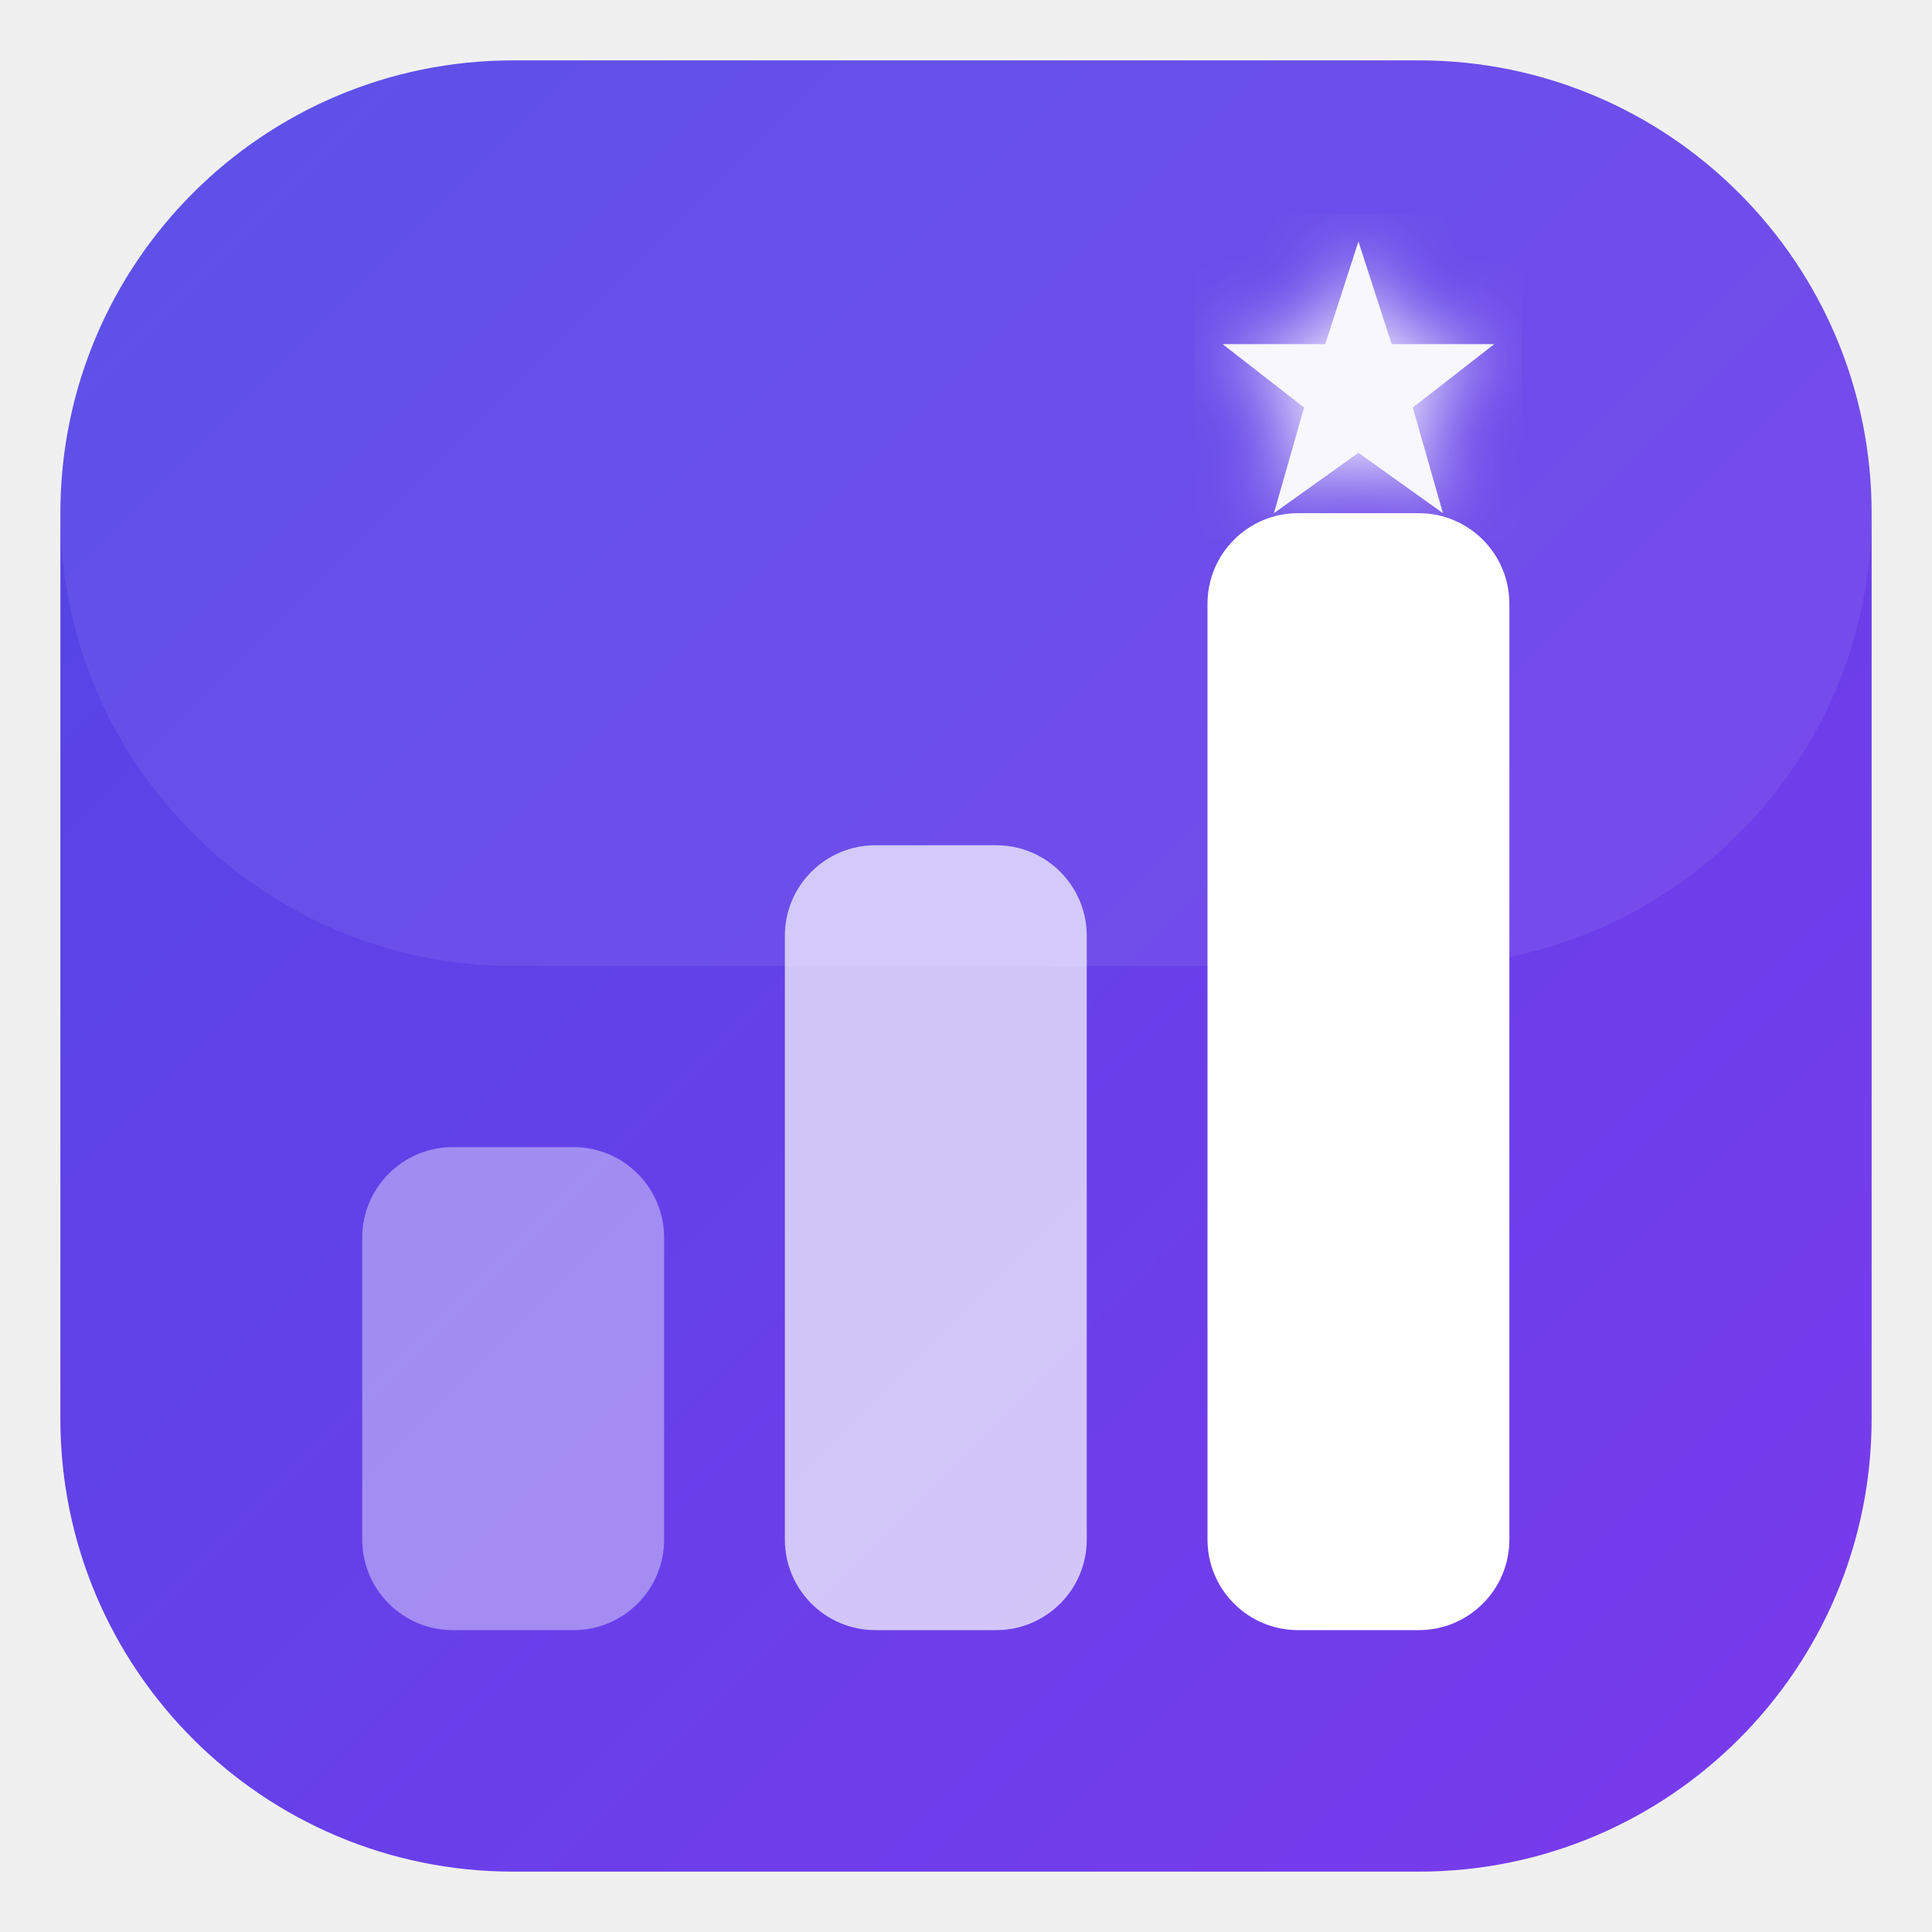
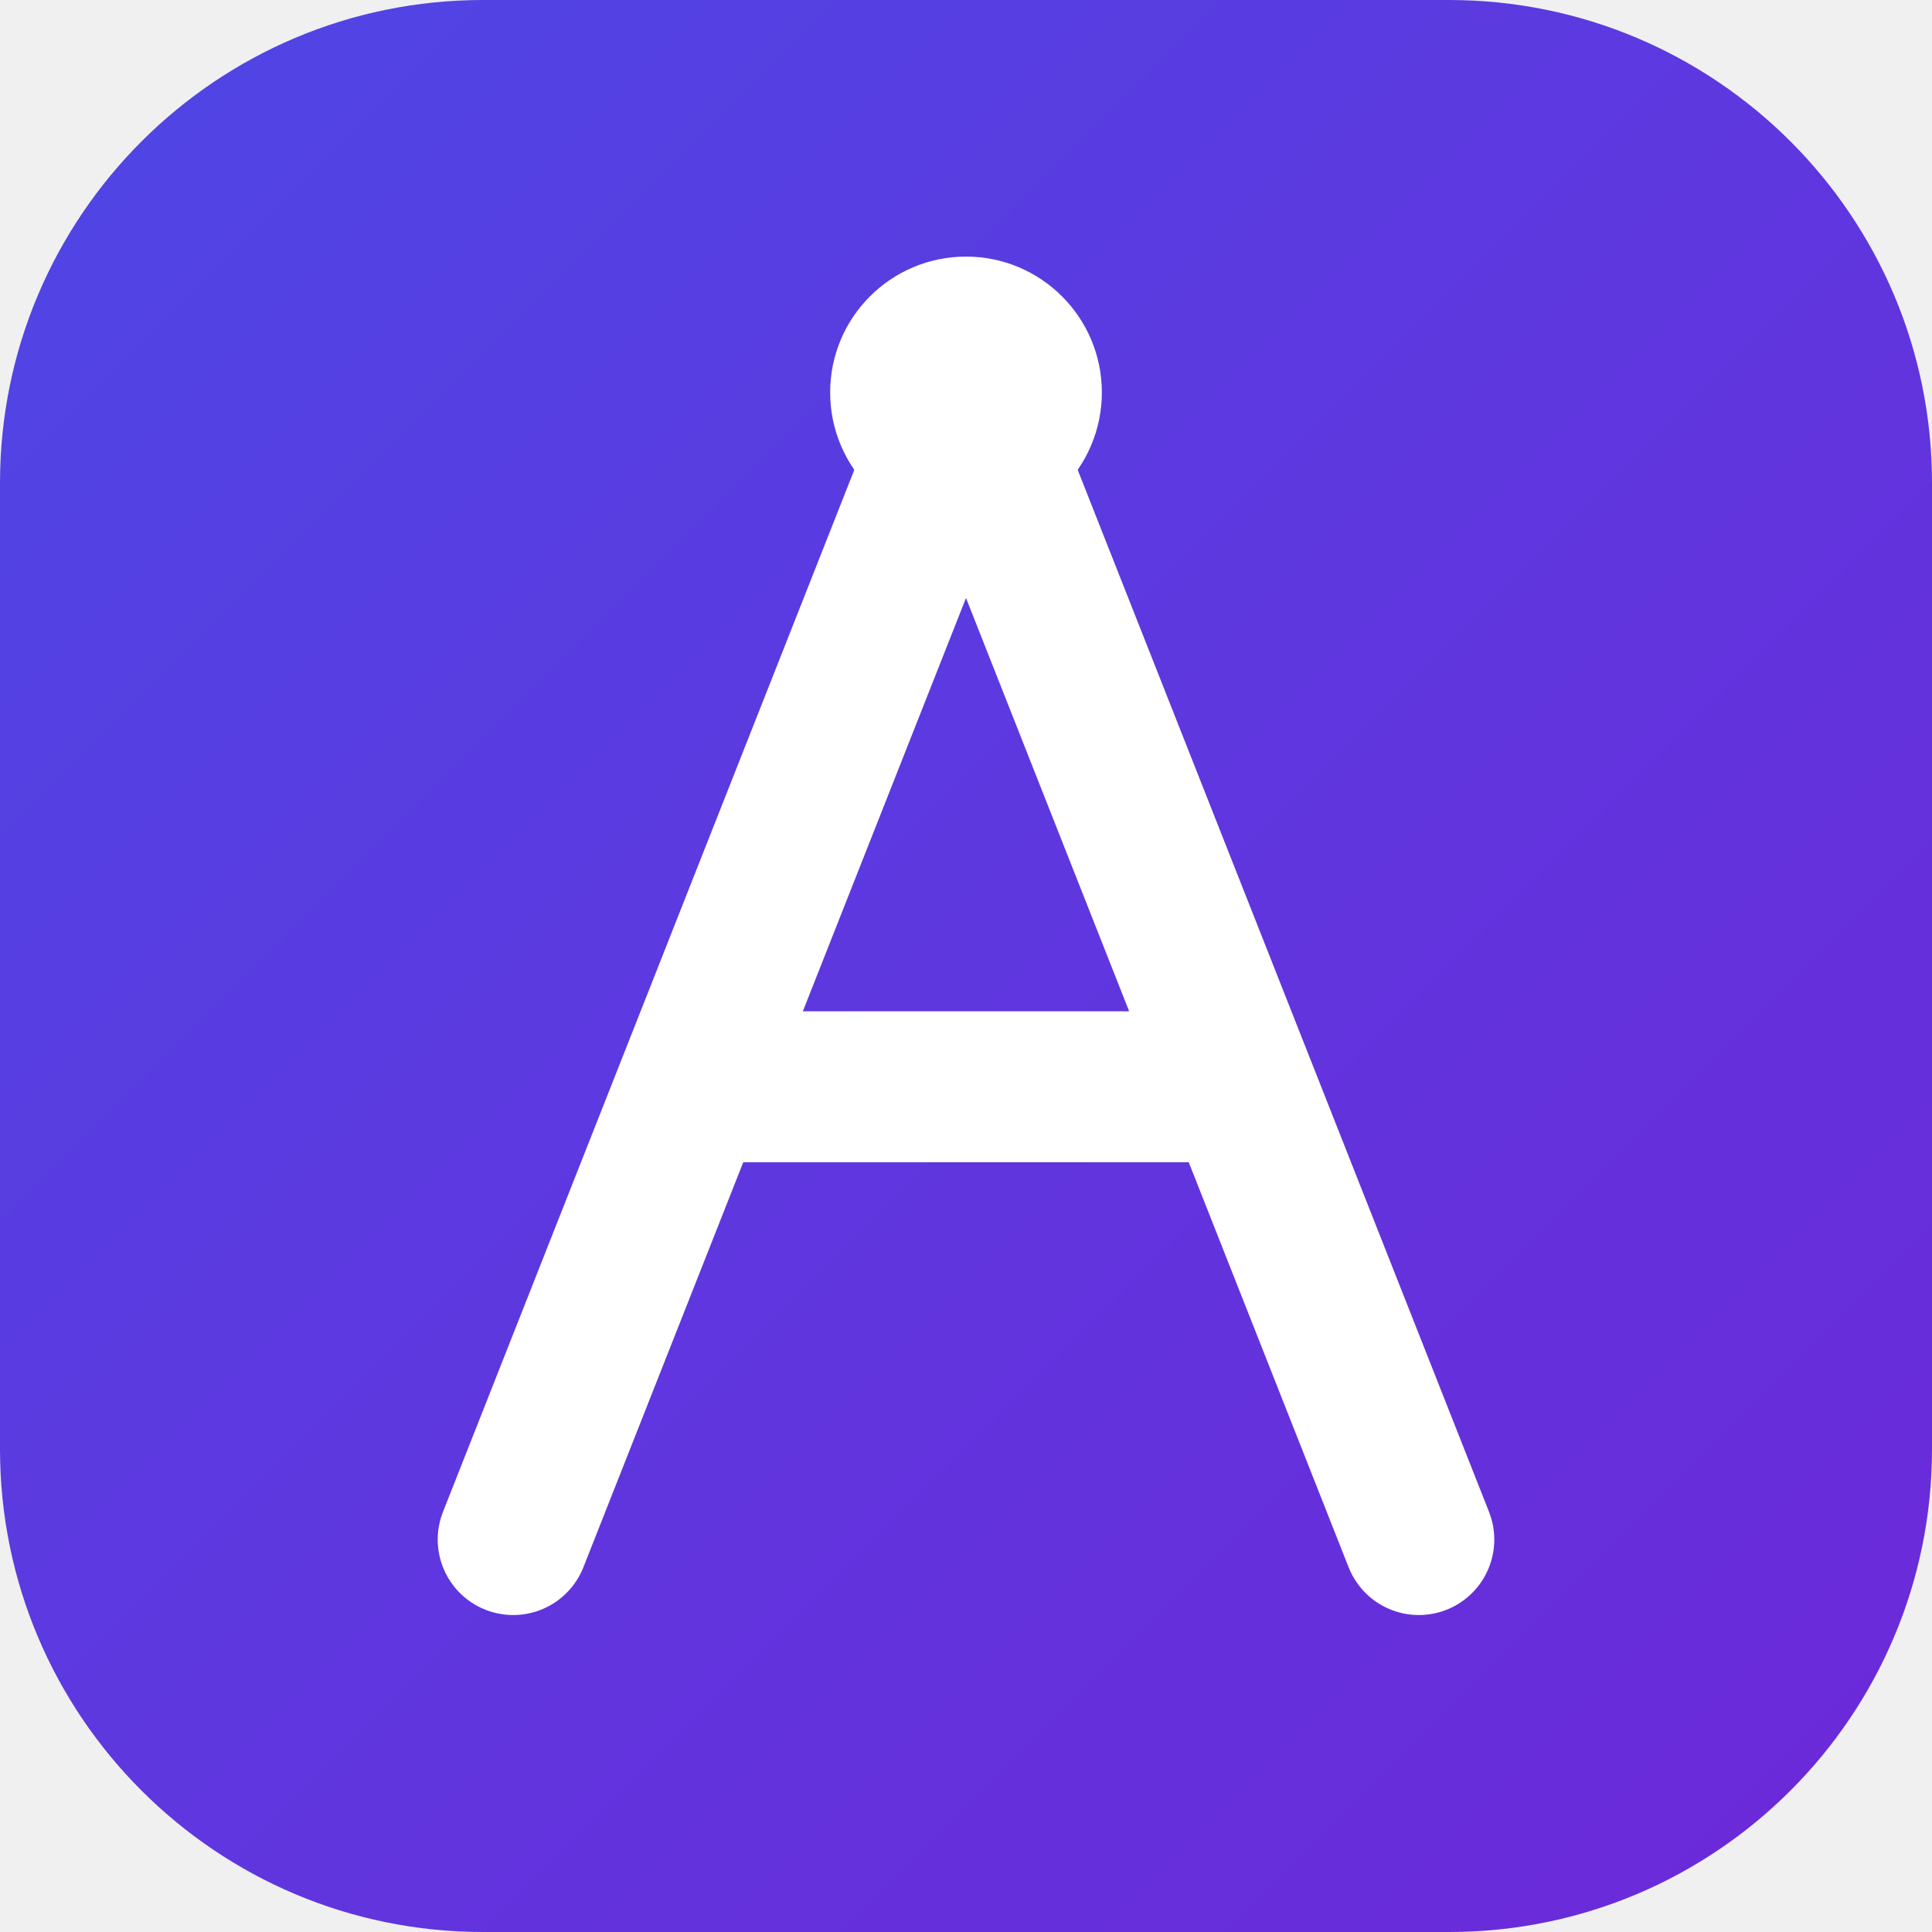
<svg xmlns="http://www.w3.org/2000/svg" width="64" height="64" viewBox="0 0 64 64" fill="none">
  <defs>
-     <linearGradient id="iconGrad" x1="0" y1="0" x2="64" y2="64" gradientUnits="userSpaceOnUse">
+     <linearGradient id="g" x1="0" y1="0" x2="64" y2="64" gradientUnits="userSpaceOnUse">
      <stop offset="0%" stop-color="#4f46e5" />
-       <stop offset="100%" stop-color="#7c3aed" />
+       <stop offset="100%" stop-color="#6d28d9" />
    </linearGradient>
-     <filter id="glow">
-       <feGaussianBlur stdDeviation="1.2" result="blur" />
-       <feMerge>
-         <feMergeNode in="blur" />
-         <feMergeNode in="SourceGraphic" />
-       </feMerge>
-     </filter>
  </defs>
-   <rect x="2" y="2" width="60" height="60" rx="15" fill="url(#iconGrad)" />
-   <rect x="2" y="2" width="60" height="30" rx="15" fill="white" opacity="0.07" />
-   <rect x="12" y="38" width="10" height="16" rx="3" fill="white" opacity="0.4" />
-   <rect x="26" y="28" width="10" height="26" rx="3" fill="white" opacity="0.7" />
-   <rect x="40" y="17" width="10" height="37" rx="3" fill="white" />
-   <path d="M45 8 L46.1 11.4 L49.5 11.4 L46.8 13.5 L47.8 17 L45 15 L42.2 17 L43.2 13.5 L40.5 11.4 L43.9 11.4 Z" fill="white" opacity="0.95" filter="url(#glow)" />
+   <rect width="64" height="64" rx="16" fill="url(#g)" />
+   <path d="M17 51L32 13L47 51M23 36H41" stroke="white" stroke-width="5" stroke-linecap="round" stroke-linejoin="round" fill="none" />
+   <circle cx="32" cy="13" r="4.5" fill="white" />
</svg>
